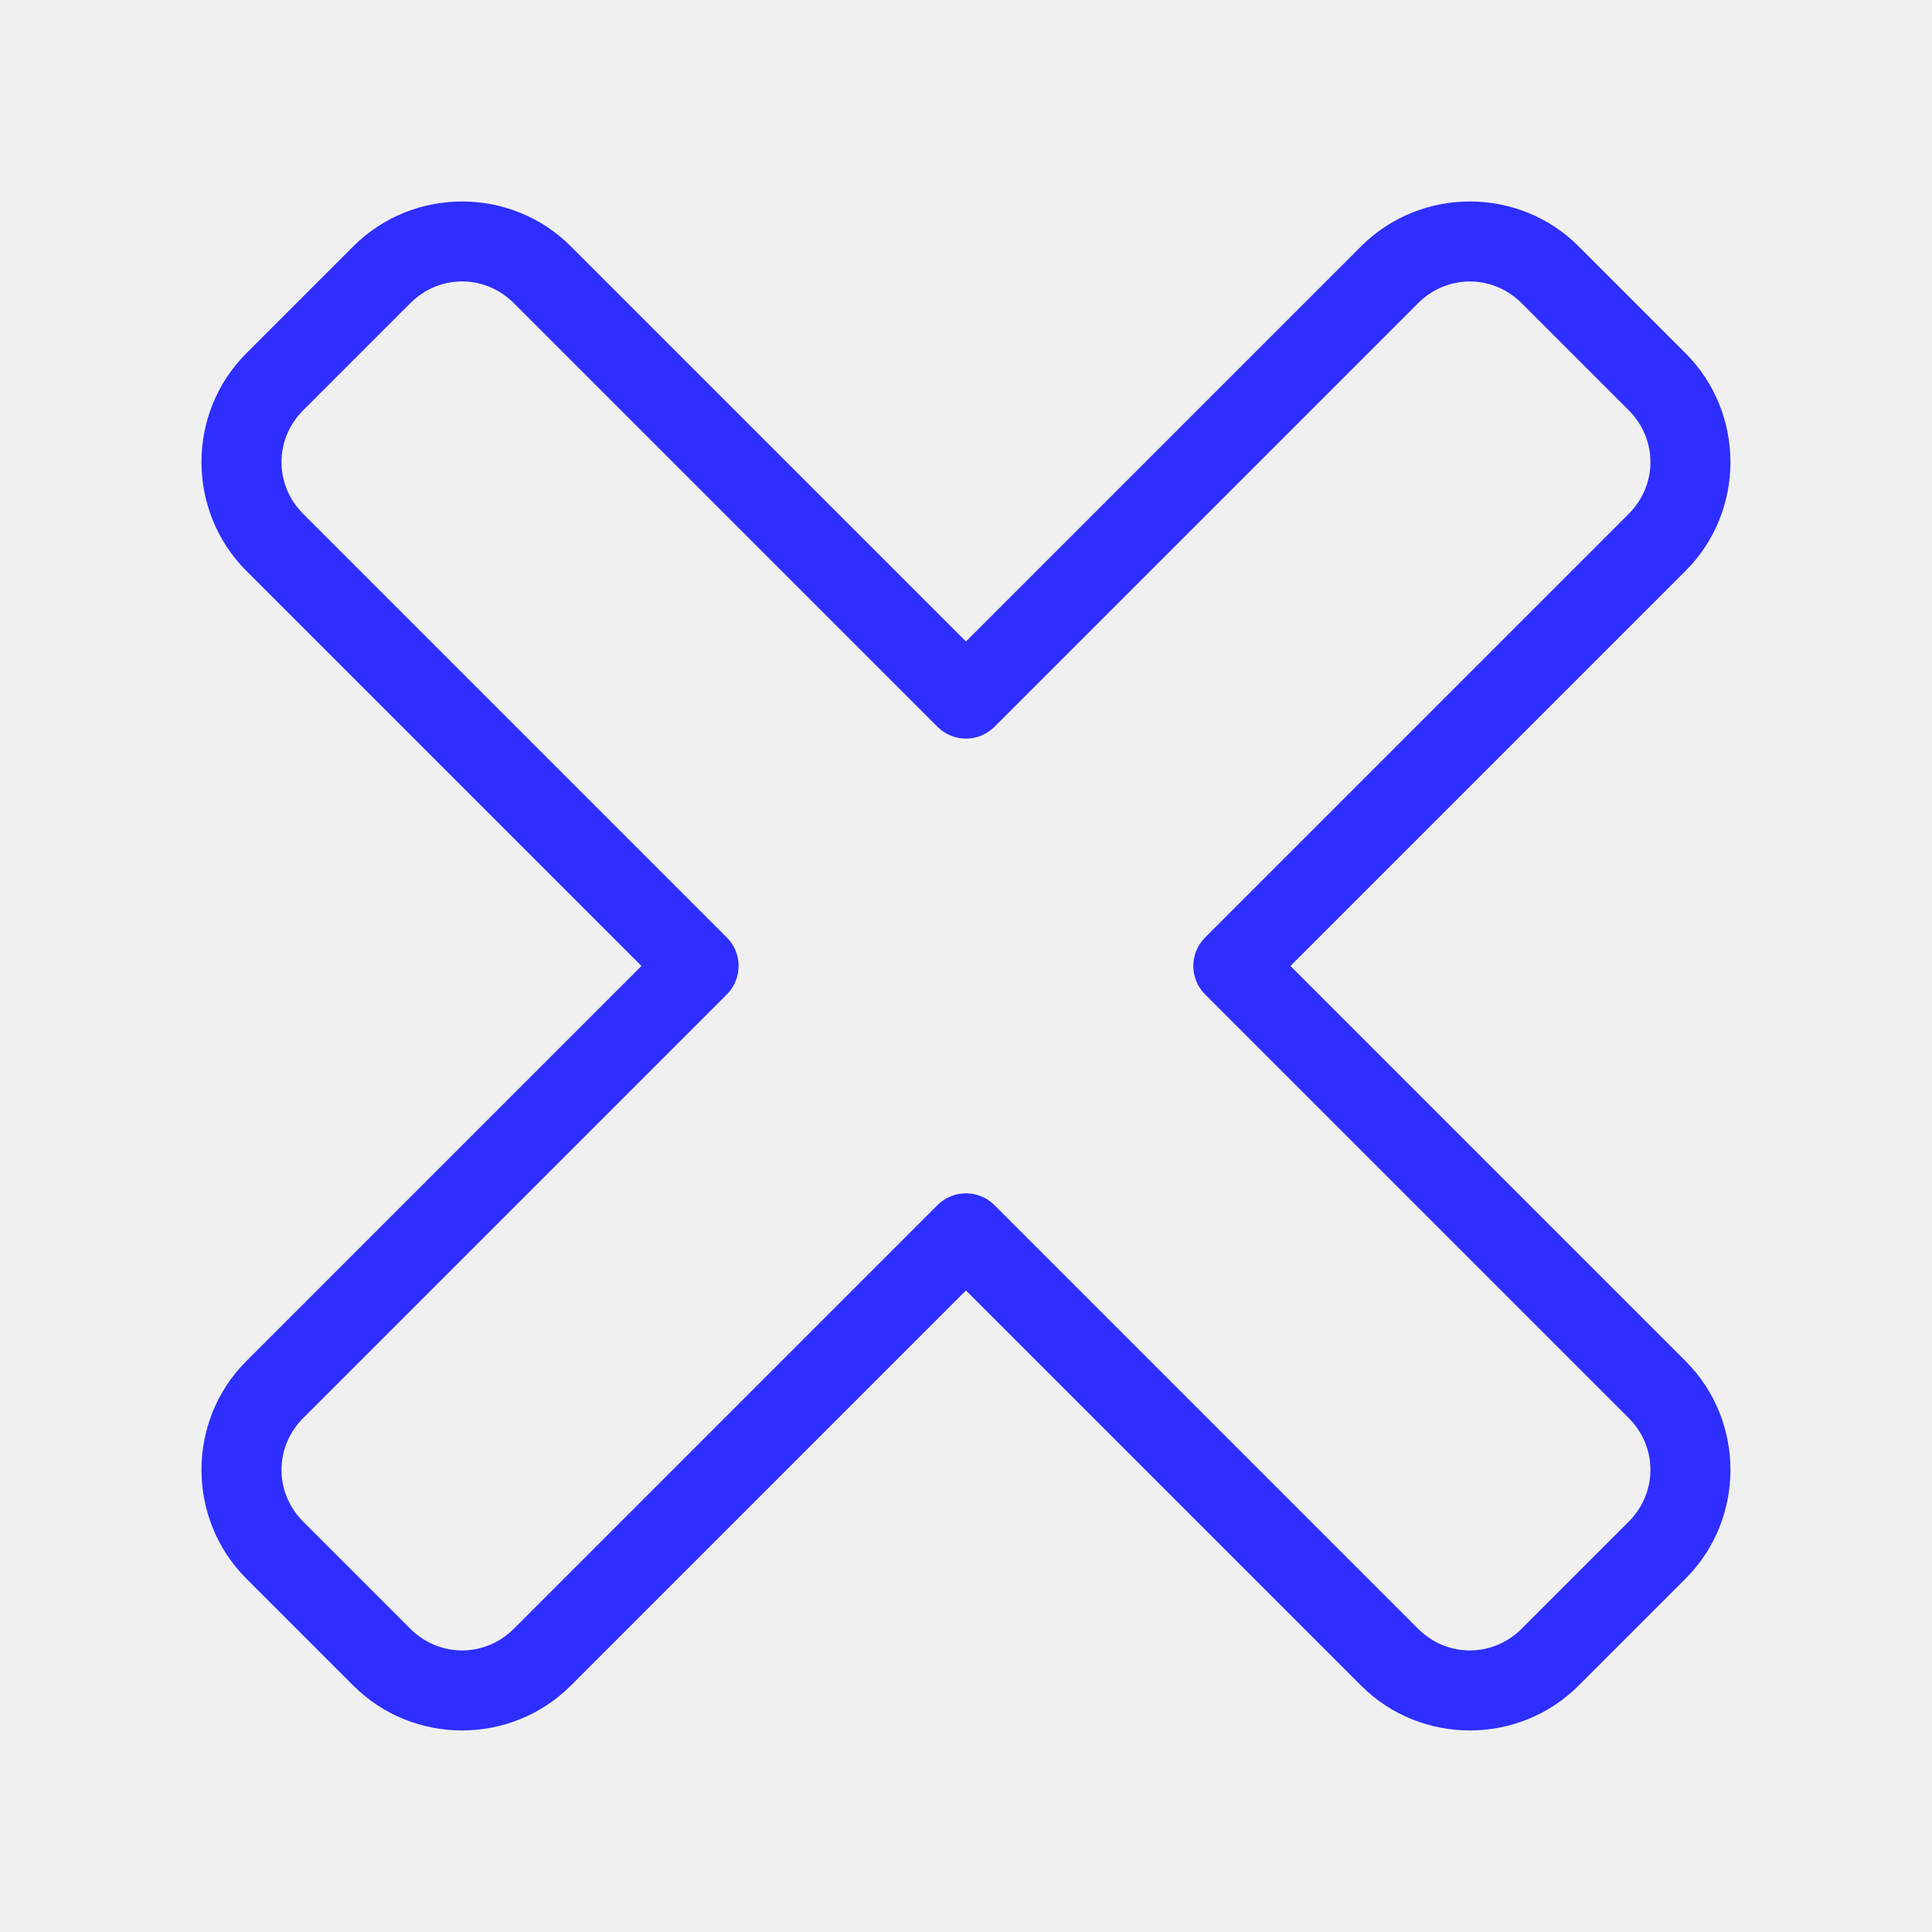
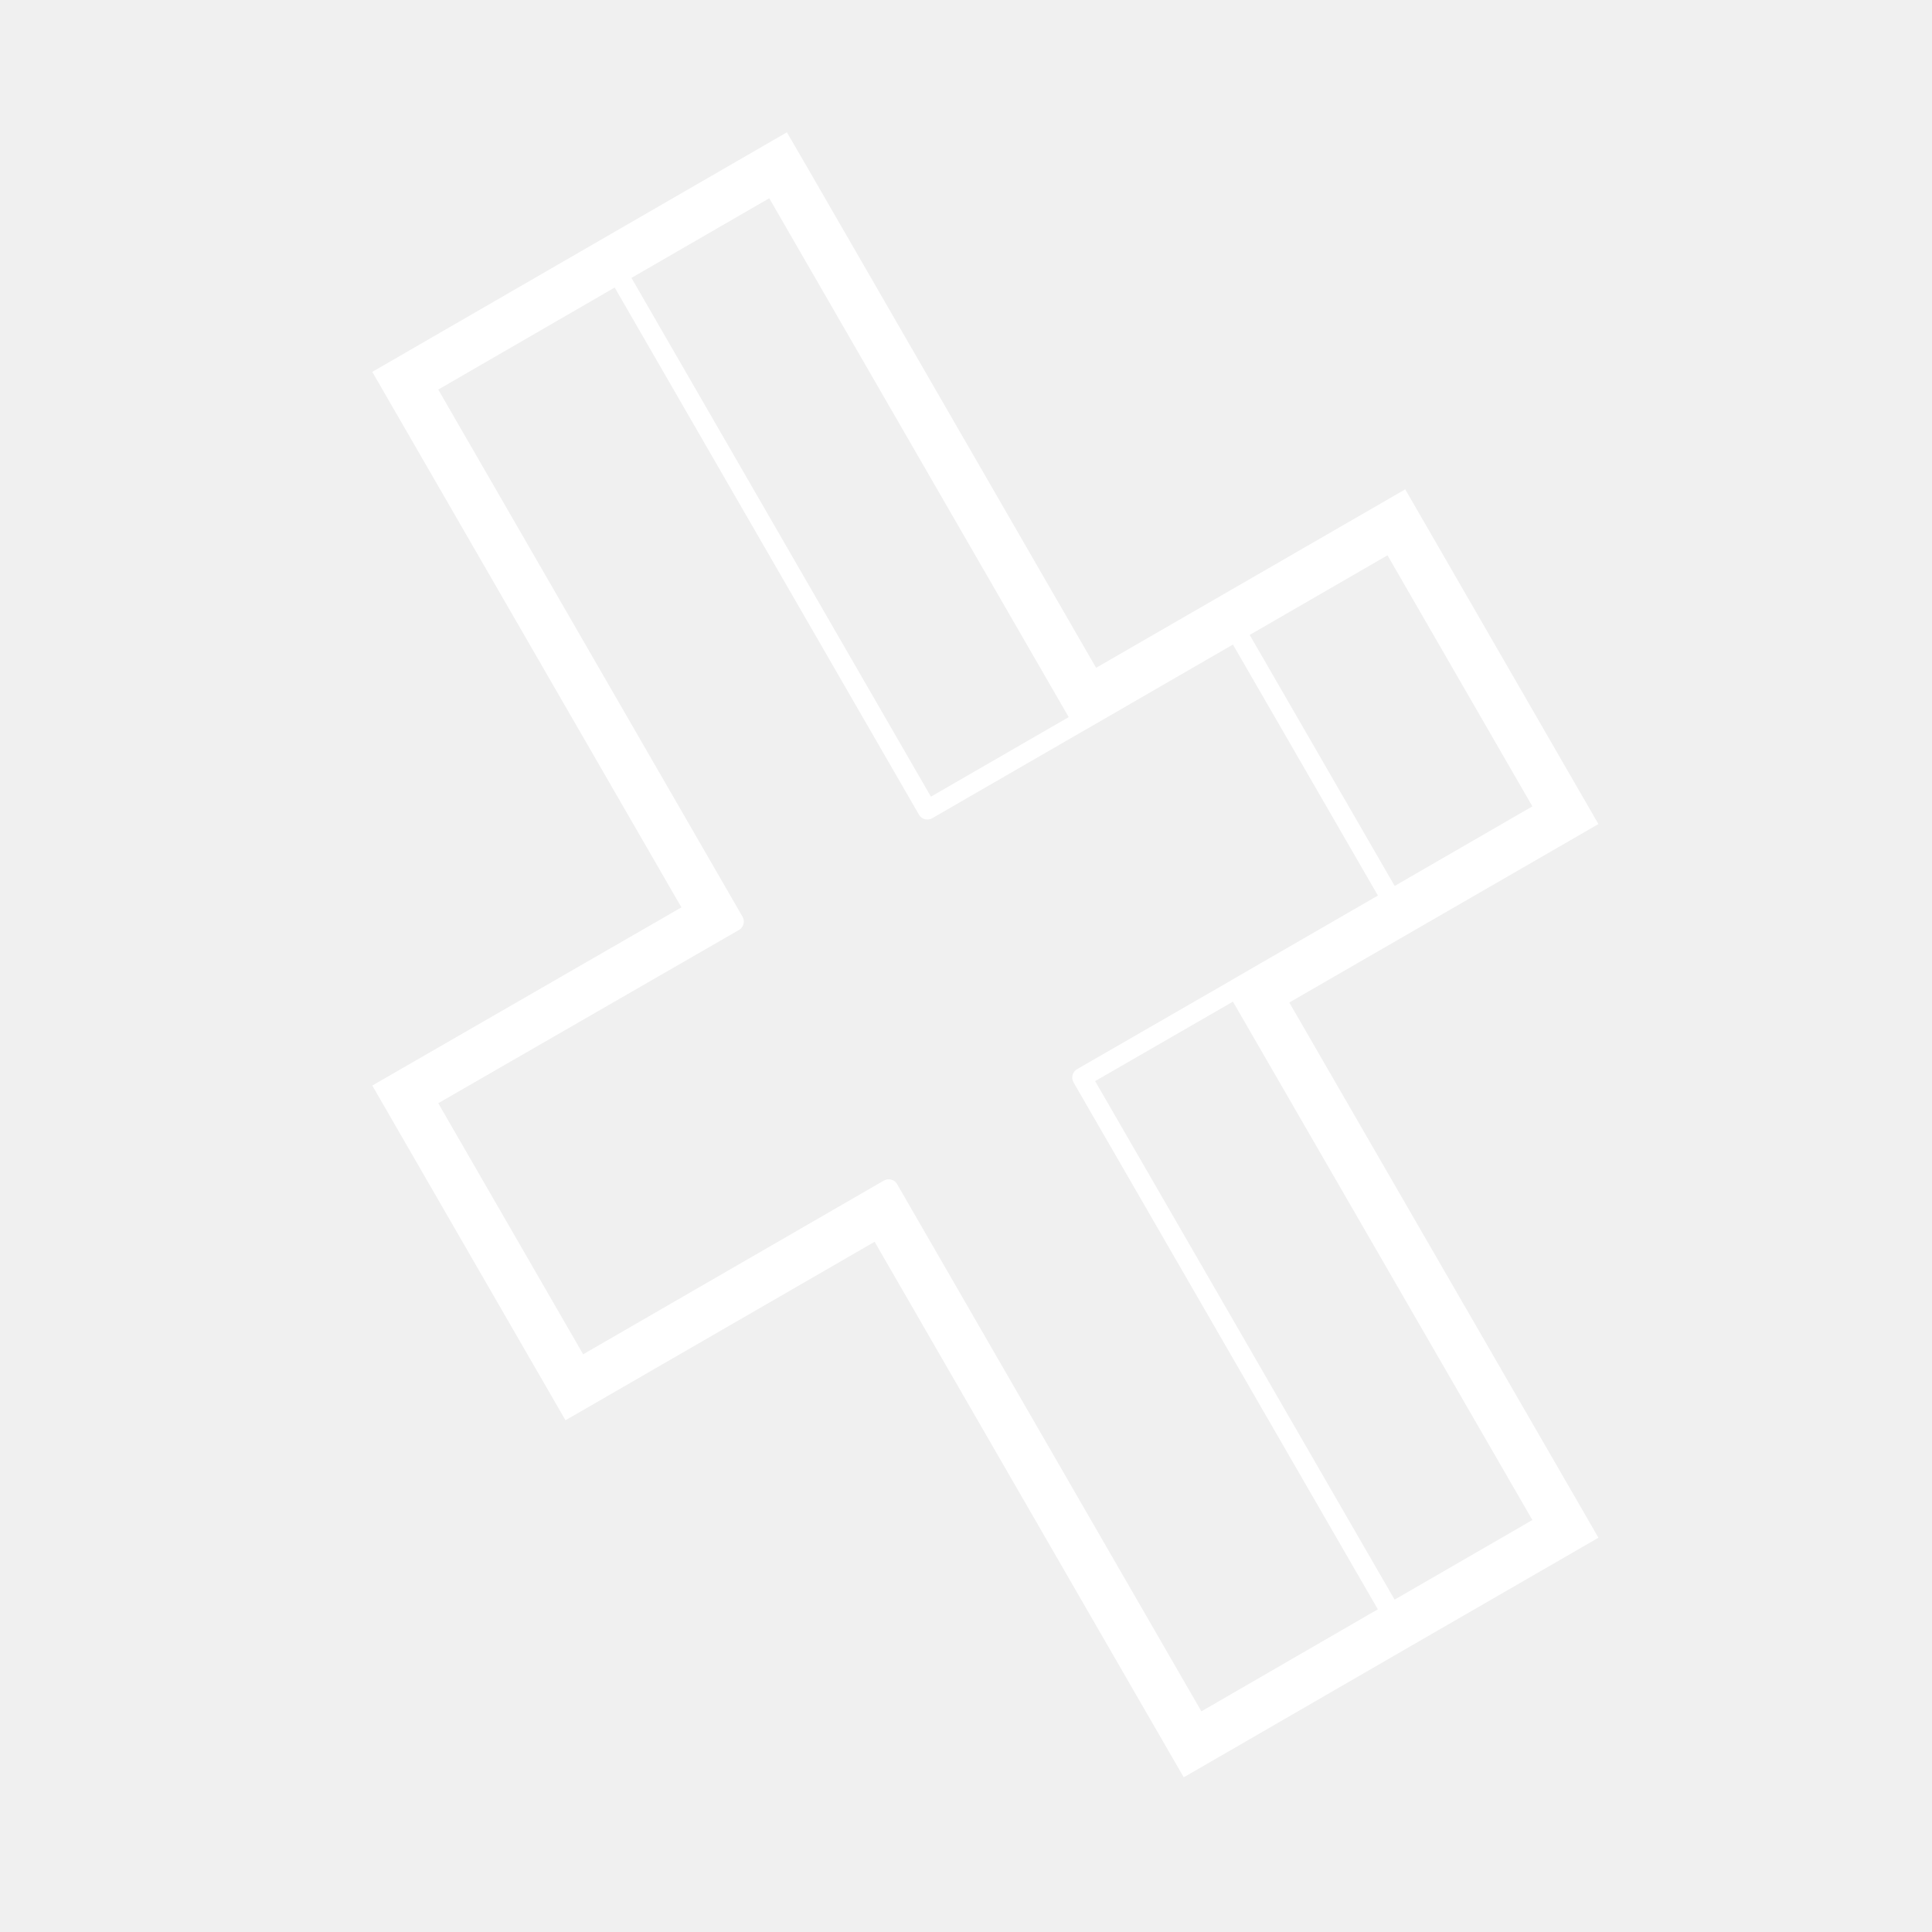
- <svg xmlns="http://www.w3.org/2000/svg" viewBox="0,0,256,256" width="96px" height="96px">
-   <g fill="#2e2eff" fill-rule="nonzero" stroke="none" stroke-width="1" stroke-linecap="butt" stroke-linejoin="miter" stroke-miterlimit="10" stroke-dasharray="" stroke-dashoffset="0" font-family="none" font-weight="none" font-size="none" text-anchor="none" style="mix-blend-mode: normal">
-     <g transform="scale(5.33333,5.33333)">
-       <path d="M11.48,5.006c-0.98,-0 -1.959,0.371 -2.701,1.113l-2.66,2.66c-1.485,1.483 -1.484,3.918 0,5.402l9.818,9.818l-9.818,9.818c-1.485,1.483 -1.484,3.918 0,5.402l2.66,2.66c1.483,1.485 3.918,1.484 5.402,0l9.818,-9.818l9.818,9.818c1.483,1.485 3.918,1.484 5.402,0l2.66,-2.66c1.485,-1.483 1.484,-3.918 0,-5.402l-9.818,-9.818l9.818,-9.818c1.485,-1.483 1.484,-3.918 0,-5.402l-2.66,-2.66c-1.483,-1.485 -3.918,-1.484 -5.402,0l-9.818,9.818l-9.818,-9.818c-0.742,-0.742 -1.721,-1.113 -2.701,-1.113zM11.48,6.992c0.464,-0 0.928,0.181 1.287,0.541l10.525,10.525c0.391,0.39 1.024,0.39 1.414,0l10.525,-10.525c0.72,-0.72 1.855,-0.719 2.574,0l2.66,2.66c0.72,0.72 0.719,1.855 0,2.574l-10.525,10.525c-0.39,0.391 -0.39,1.024 0,1.414l10.525,10.525c0.72,0.72 0.719,1.855 0,2.574l-2.66,2.66c-0.72,0.72 -1.855,0.719 -2.574,0l-10.525,-10.525c-0.391,-0.39 -1.024,-0.39 -1.414,0l-10.525,10.525c-0.72,0.72 -1.855,0.719 -2.574,0l-2.66,-2.66c-0.72,-0.72 -0.719,-1.855 0,-2.574l10.525,-10.525c0.39,-0.391 0.39,-1.024 0,-1.414l-10.525,-10.525c-0.72,-0.72 -0.719,-1.855 0,-2.574l2.66,-2.66c0.36,-0.36 0.823,-0.541 1.287,-0.541z" />
+ <svg xmlns="http://www.w3.org/2000/svg" viewBox="0,0,256,256" width="100px" height="100px">
+   <g fill="#ffffff" fill-rule="nonzero" stroke="none" stroke-width="1" stroke-linecap="butt" stroke-linejoin="miter" stroke-miterlimit="10" stroke-dasharray="" stroke-dashoffset="0" font-family="none" font-weight="none" font-size="none" text-anchor="none" style="mix-blend-mode: normal">
+     <g transform="scale(5.12,5.12)">
+       <path d="M20.365,3.424l-0.865,0.5l-4,2.311l-5,2.889l-0.865,0.5l0.5,0.867l7.5,12.992l-7.133,4.111l-0.867,0.5l0.5,0.867l4,6.93l0.5,0.865l0.867,-0.5l7.133,-4.119l7.5,12.994l0.5,0.865l0.867,-0.5l5,-2.891l4,-2.309l0.865,-0.5l-0.5,-0.867l-7.5,-12.984l7.135,-4.119l0.865,-0.5l-0.5,-0.865l-4,-6.932l-0.5,-0.865l-0.865,0.5l-7.135,4.119l-7.5,-12.994zM19.908,5.131l7.75,13.428l-3.566,2.059l-7.75,-13.426zM15.908,7.441l7.875,13.643c0.033,0.058 0.088,0.1 0.152,0.117c0.064,0.017 0.132,0.008 0.19,-0.025l3.984,-2.301c0.005,-0.002 0.011,-0.005 0.016,-0.008l3.783,-2.186l3.752,6.496l-3.785,2.186c-0.007,0.004 -0.015,0.009 -0.021,0.014l-3.979,2.293c-0.058,0.033 -0.1,0.088 -0.117,0.152c-0.017,0.064 -0.008,0.132 0.025,0.19l7.875,13.637l-4.566,2.641l-7.875,-13.645c-0.033,-0.058 -0.088,-0.1 -0.152,-0.117c-0.064,-0.017 -0.132,-0.008 -0.19,0.025l-7.783,4.496l-3.75,-6.498l7.783,-4.484c0.058,-0.033 0.1,-0.088 0.117,-0.152c0.017,-0.064 0.008,-0.132 -0.025,-0.19l-7.875,-13.643zM35.908,14.371l3.75,6.498l-3.564,2.059l-3.752,-6.496zM31.908,25.922l7.75,13.416l-3.566,2.061l-7.75,-13.42z" />
    </g>
  </g>
</svg>
